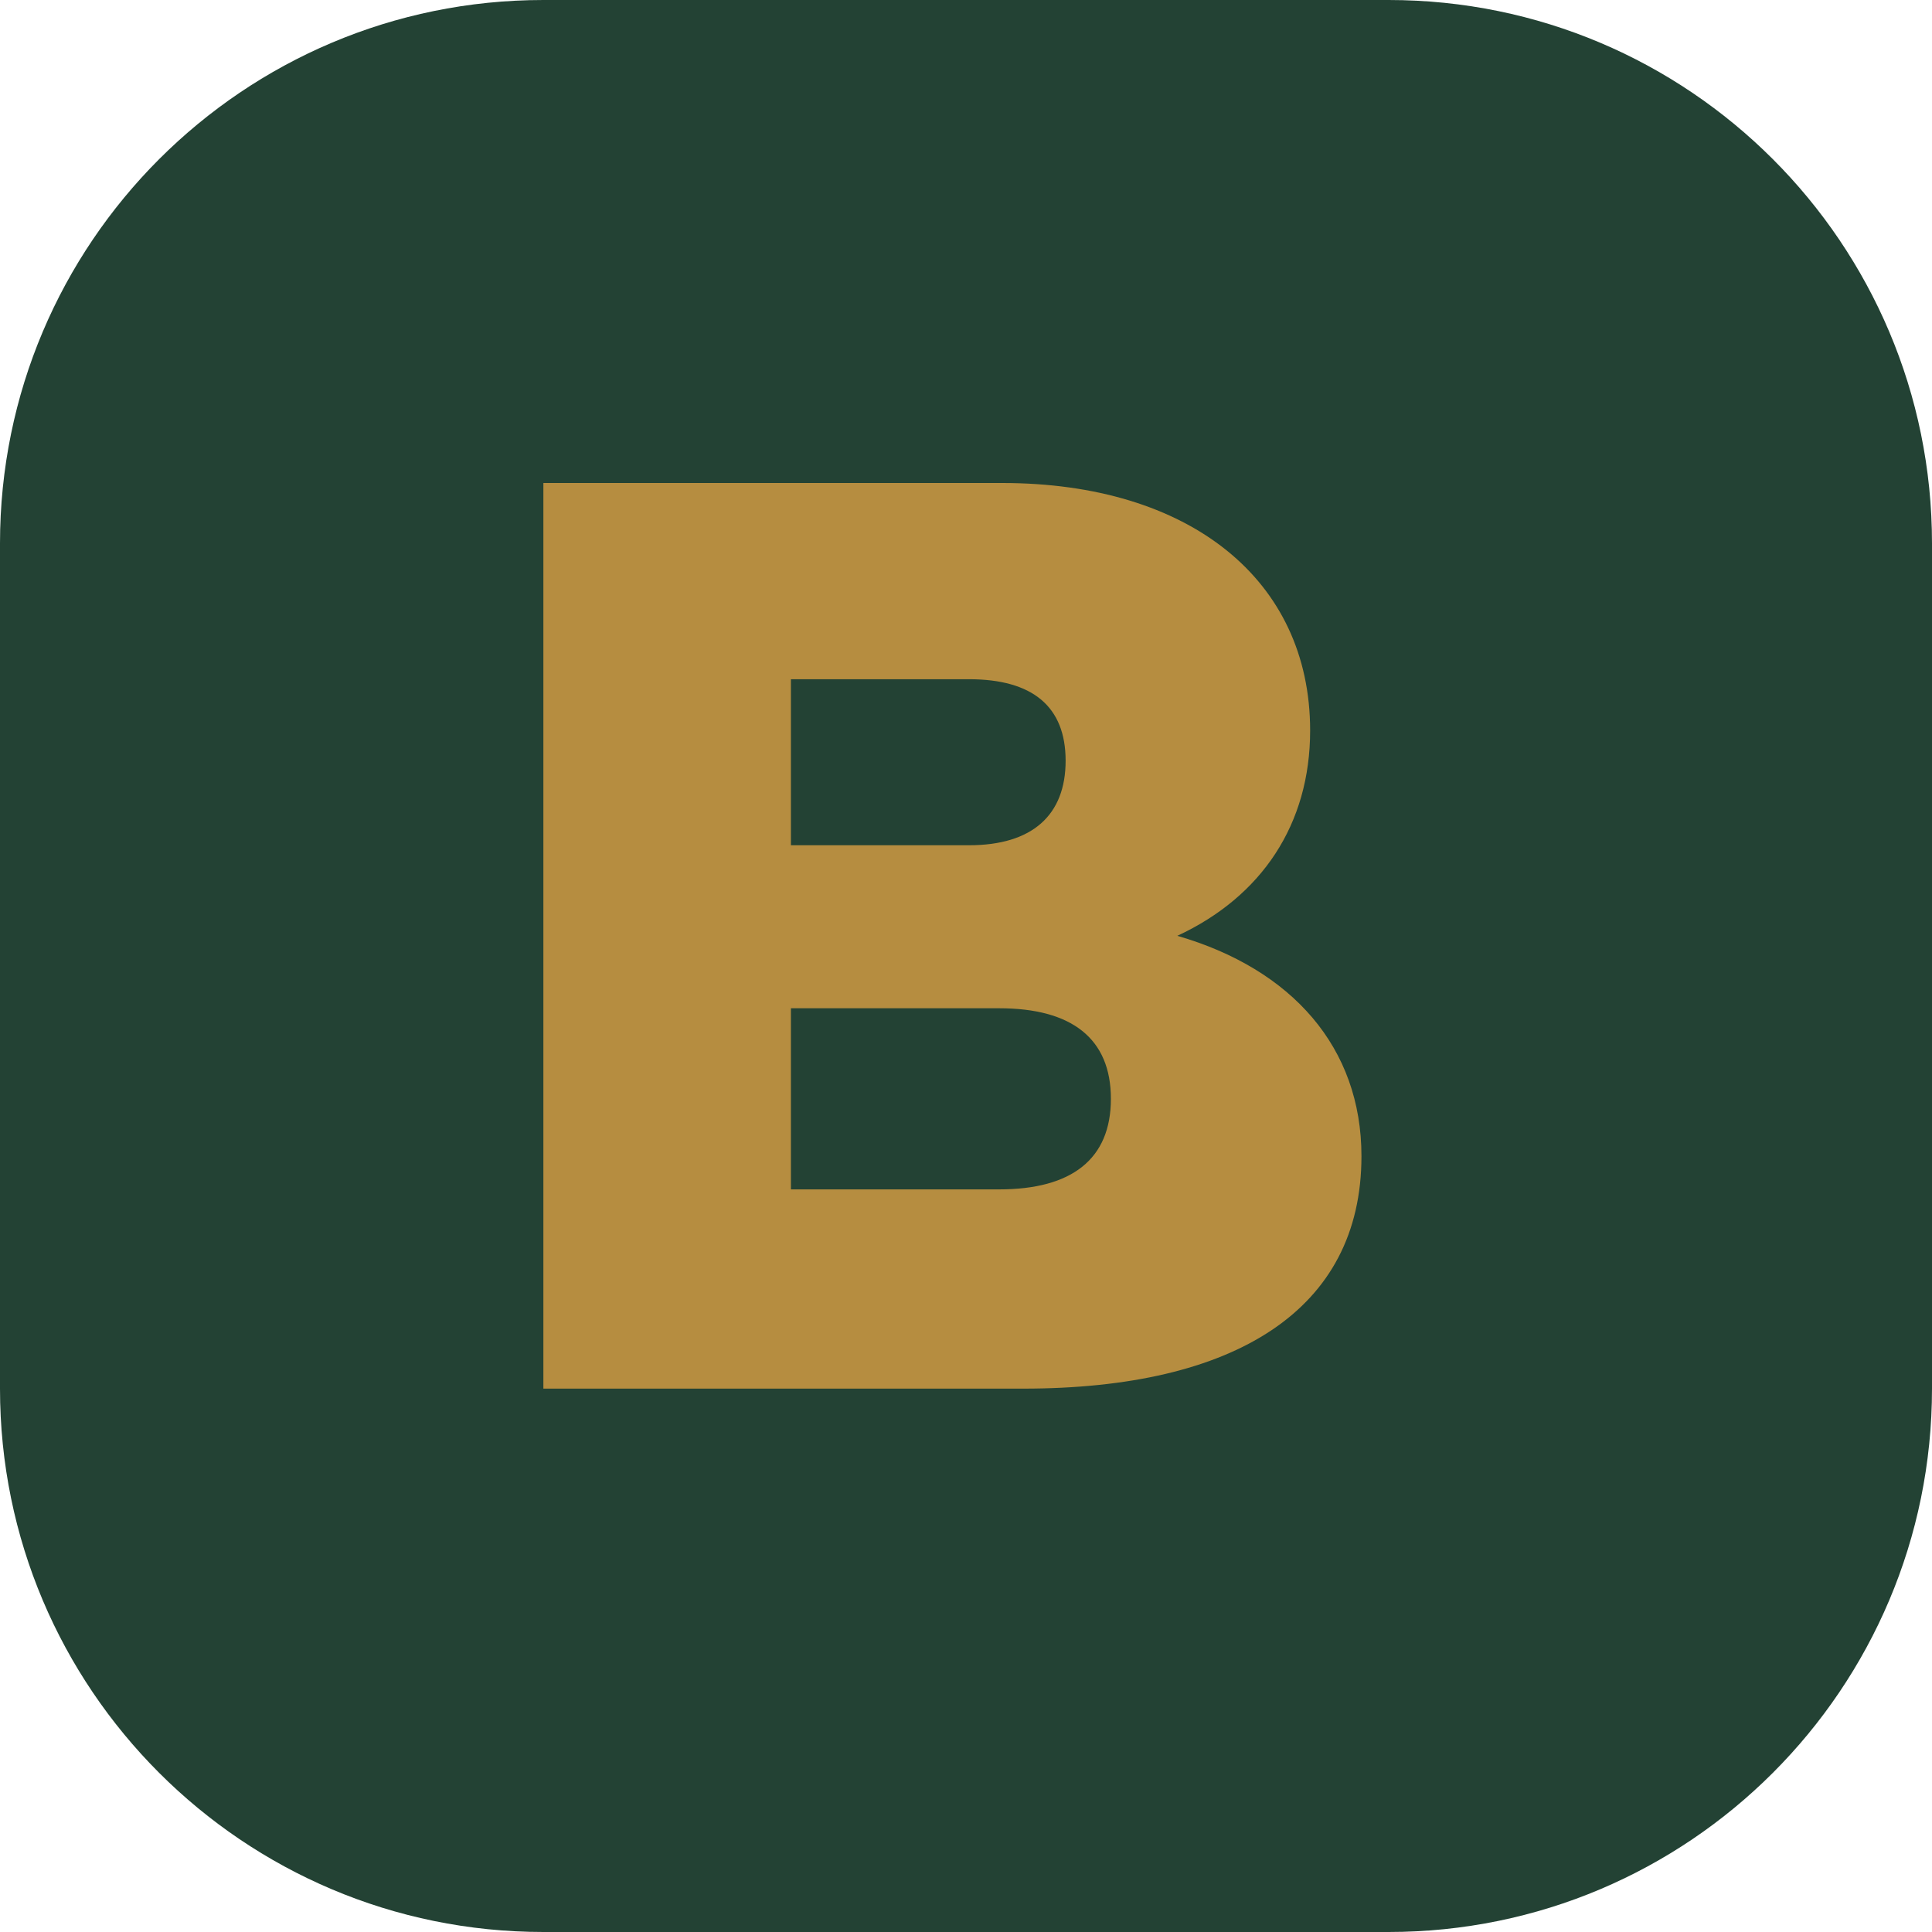
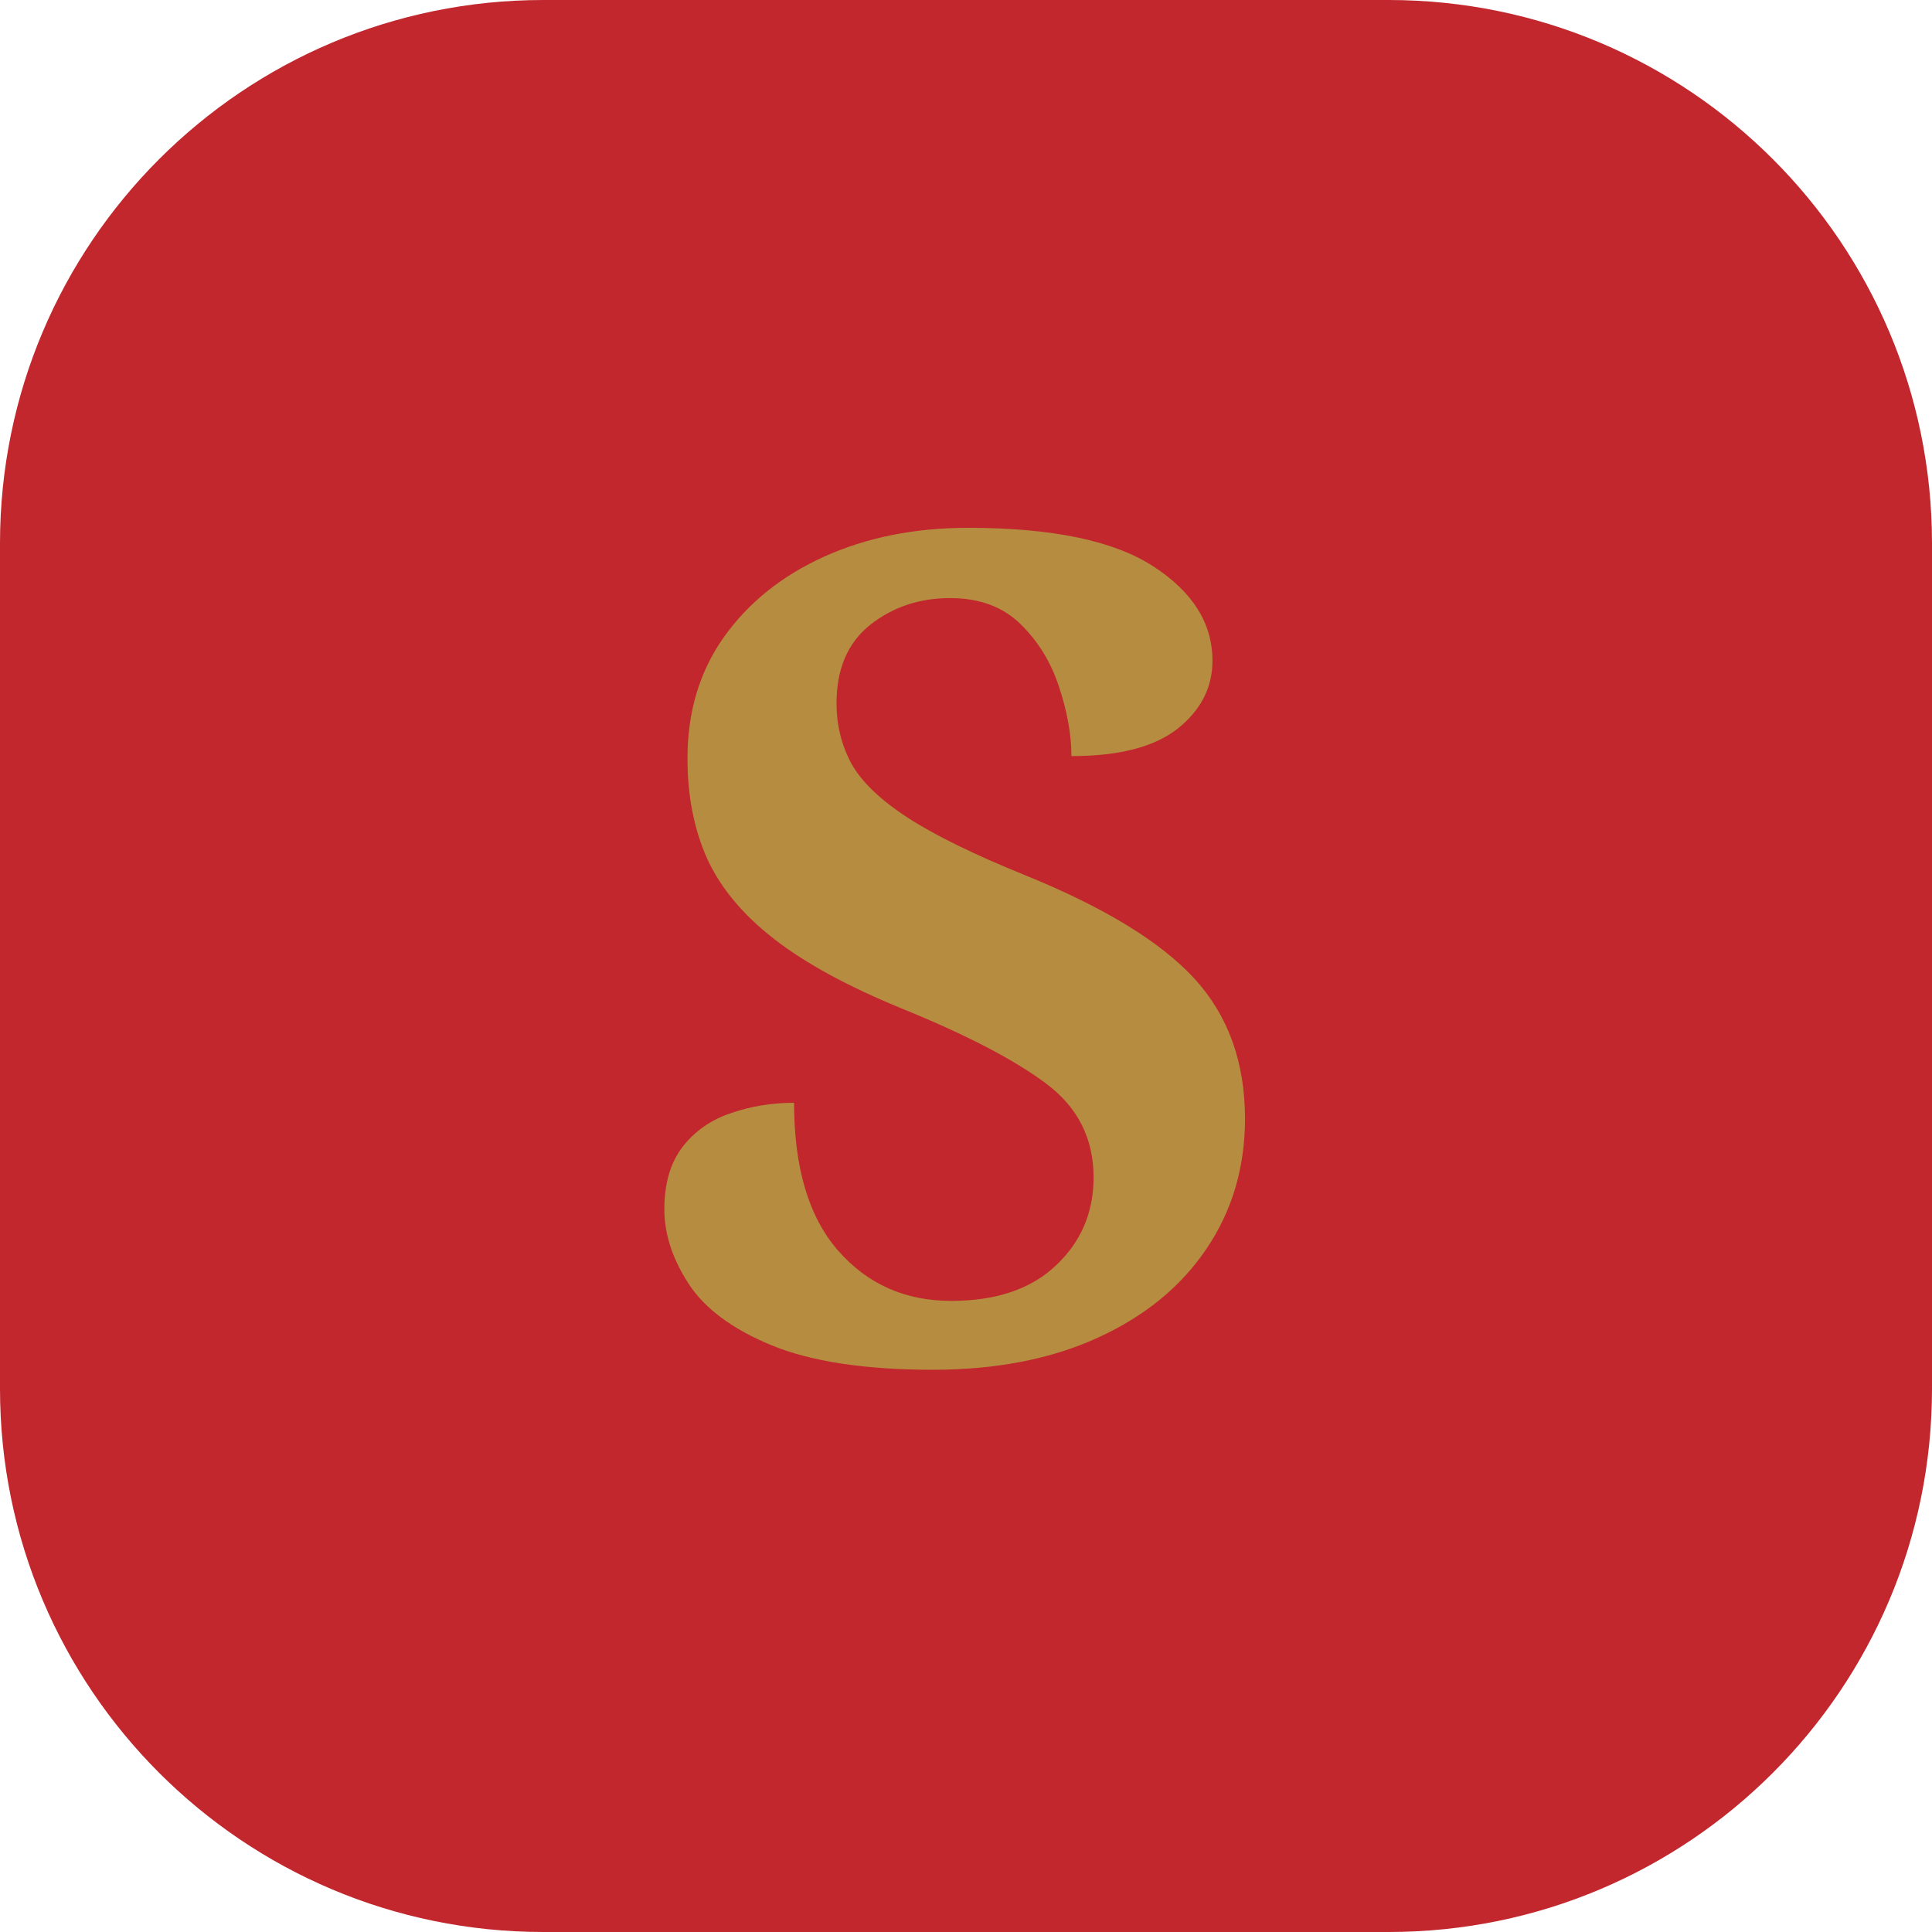
<svg xmlns="http://www.w3.org/2000/svg" viewBox="0 0 64 64">
-   <rect width="64" height="64" rx="18" fill="#234234" />
-   <path d="M18 46V16h15.2c6.2 0 10.2 3.2 10.2 8.2 0 3.1-1.6 5.5-4.4 6.8 3.8 1.1 6.1 3.7 6.1 7.3 0 5.1-4.2 7.7-11.2 7.7H18Zm8.2-18h5.9c2.1 0 3.2-1 3.2-2.8s-1.1-2.7-3.2-2.7h-5.9V28Zm0 11.4h6.9c2.4 0 3.7-1 3.7-3s-1.3-3-3.7-3h-6.9v6Z" fill="#B68D40" />
+   <rect width="64" height="64" rx="18" fill="#c1272d" />
+   <text x="32" y="45" font-family="Georgia, serif" font-size="38" font-weight="bold" fill="#B68D40" text-anchor="middle">S</text>
</svg>
